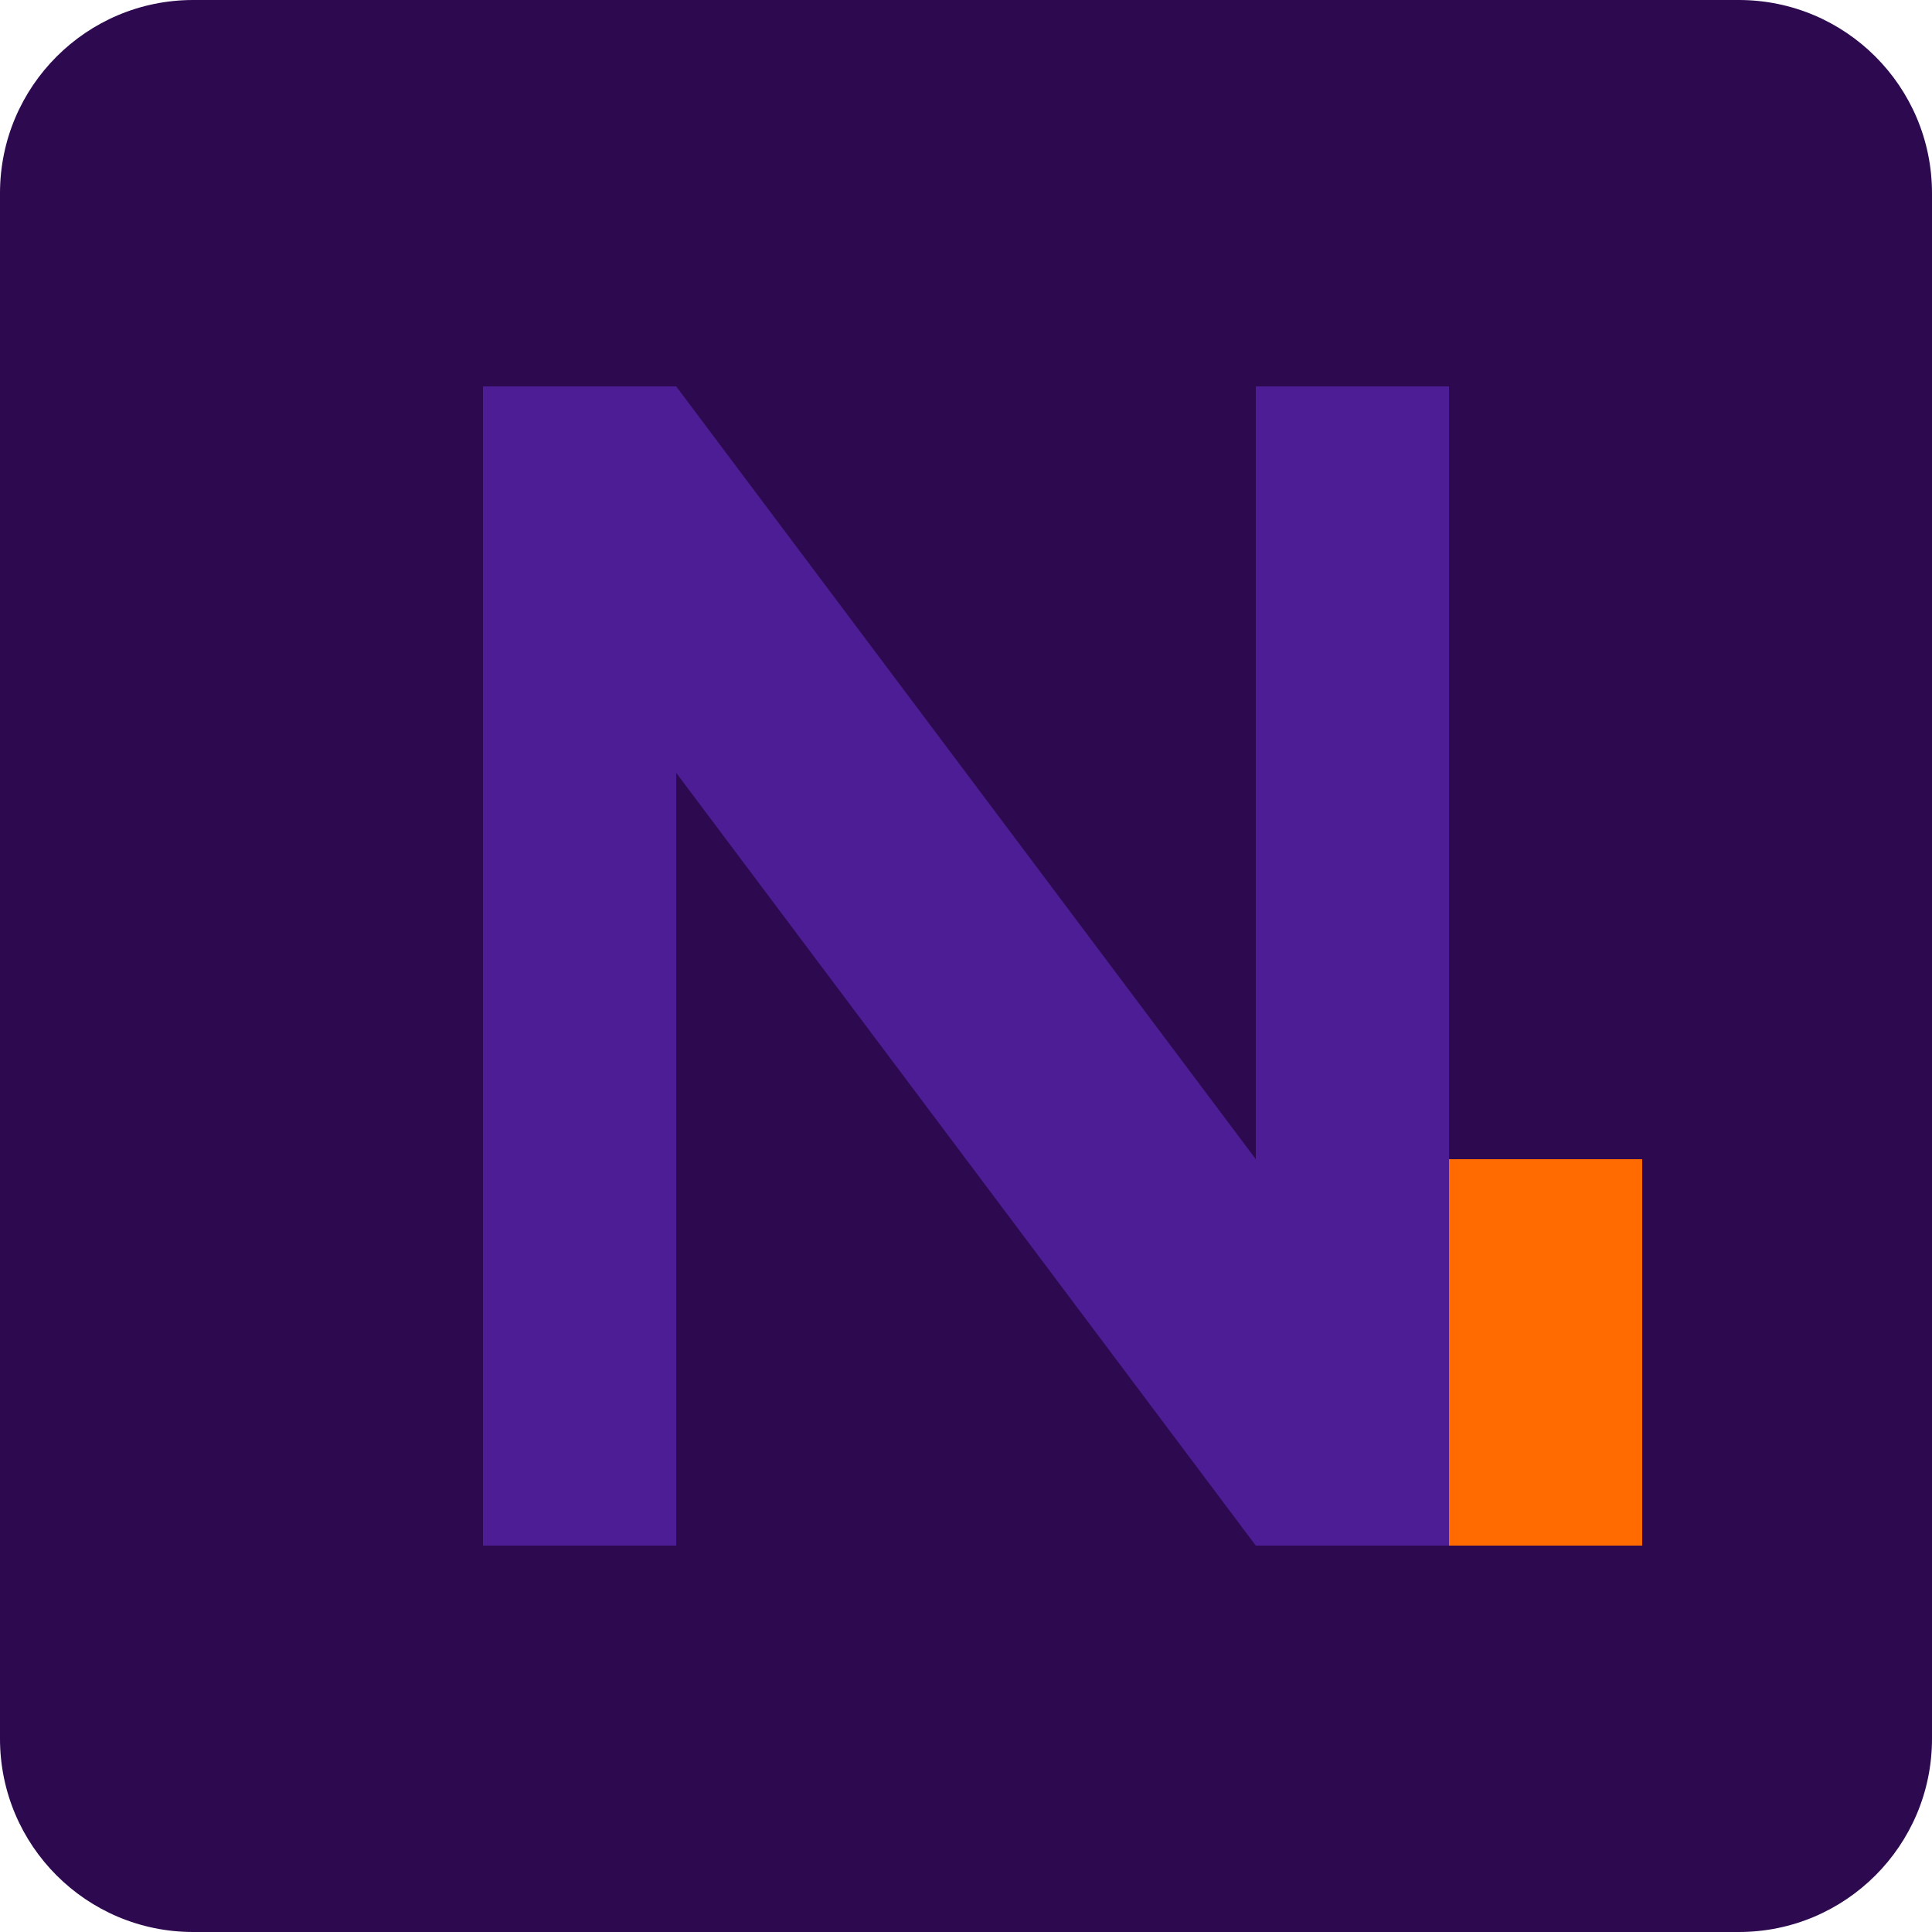
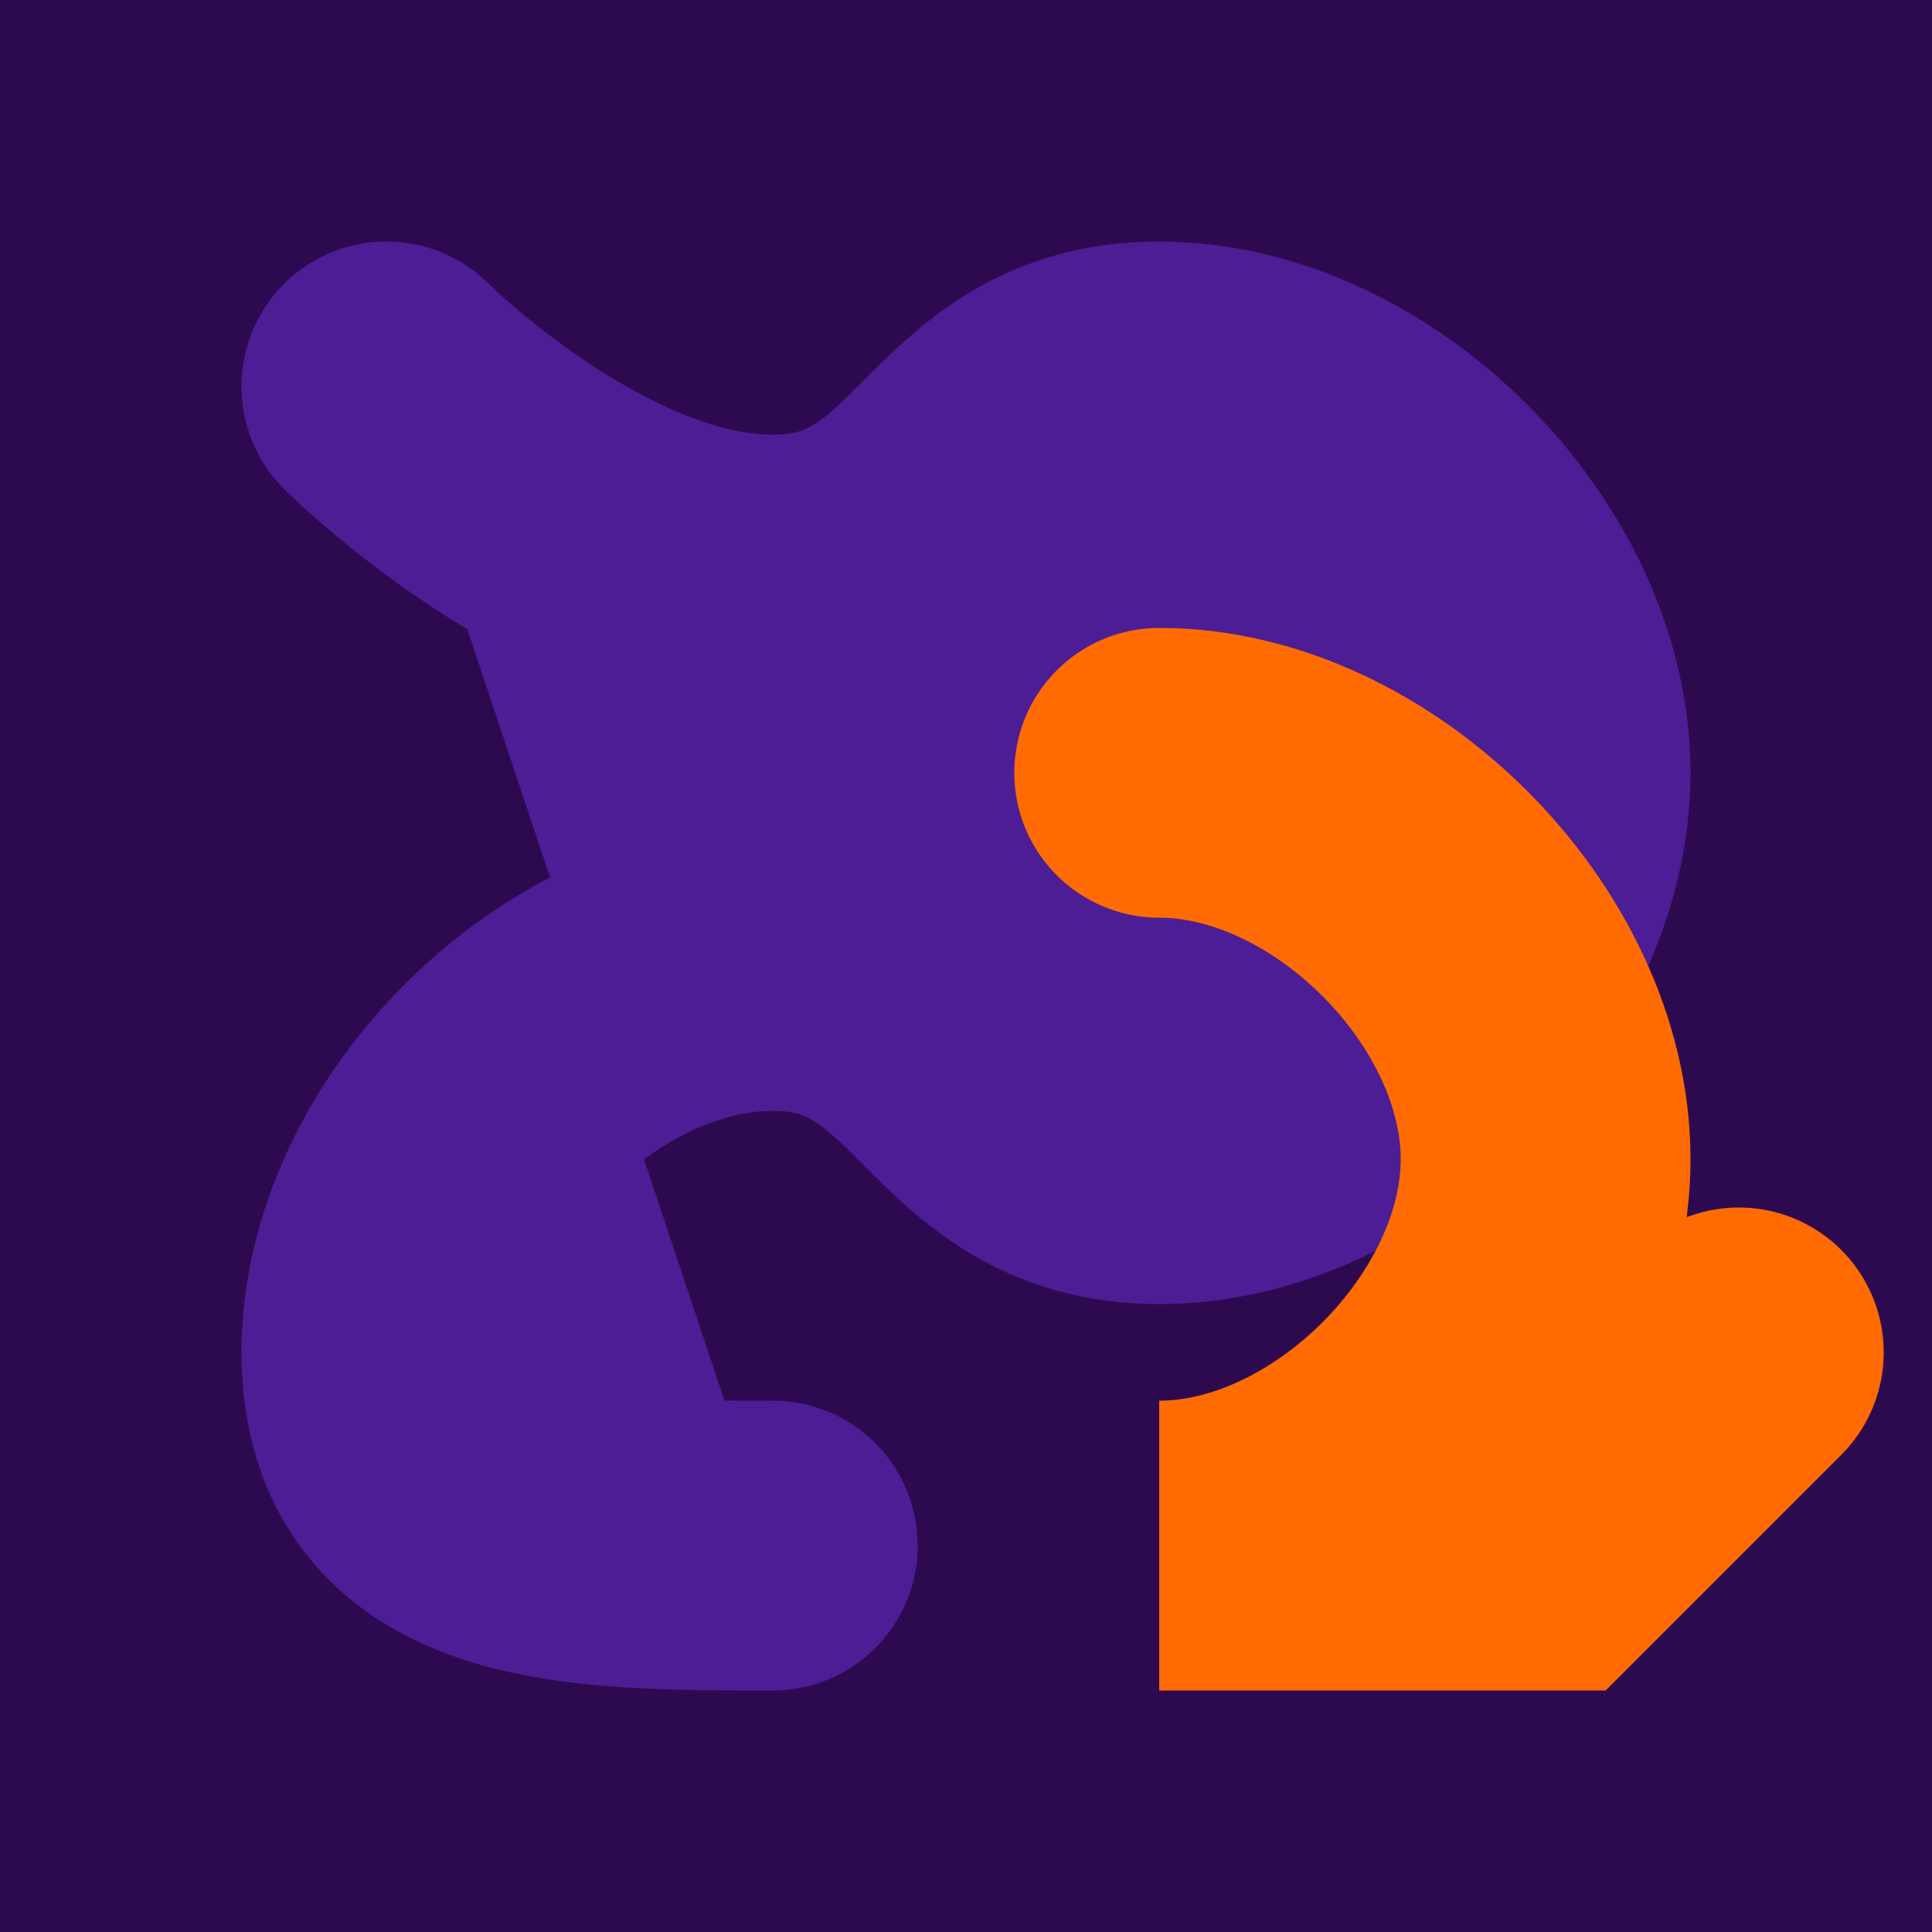
<svg xmlns="http://www.w3.org/2000/svg" width="192" height="192" viewBox="0 0 100 100">
  <style>
    .nosyt-purple-dark { fill: #2D0A4F; }
    .nosyt-purple { fill: #4C1D95; }
    .nosyt-orange { fill: #FF6B00; }
  </style>
-   <rect class="nosyt-purple-dark" x="0" y="0" width="100" height="100" rx="10" />
-   <path class="nosyt-purple" d="M25 20 L25 80 L35 80 L35 40 L65 80 L75 80 L75 20 L65 20 L65 60 L35 20 Z" fill="#4C1D95" />
-   <path class="nosyt-orange" d="M75 60 L85 60 L85 80 L75 80 Z" fill="#FF6B00" />
+   <rect class="nosyt-purple-dark" x="0" y="0" width="100" height="100" rx="0" />
+   <path class="nosyt-purple" d="M20 20 C20 20, 30 30, 40 30 C50 30, 50 20, 60 20 C70 20, 80 30, 80 40 C80 50, 70 60, 60 60 C50 60, 50 50, 40 50 C30 50, 20 60, 20 70 C20 80, 30 80, 40 80" stroke-width="15" stroke-linecap="round" fill="none" stroke="#4C1D95" />
+   <path class="nosyt-orange" d="M60 40 C70 40, 80 50, 80 60 C80 70, 70 80, 60 80 L80 80 L90 70" stroke-width="15" stroke-linecap="round" fill="none" stroke="#FF6B00" />
</svg>
